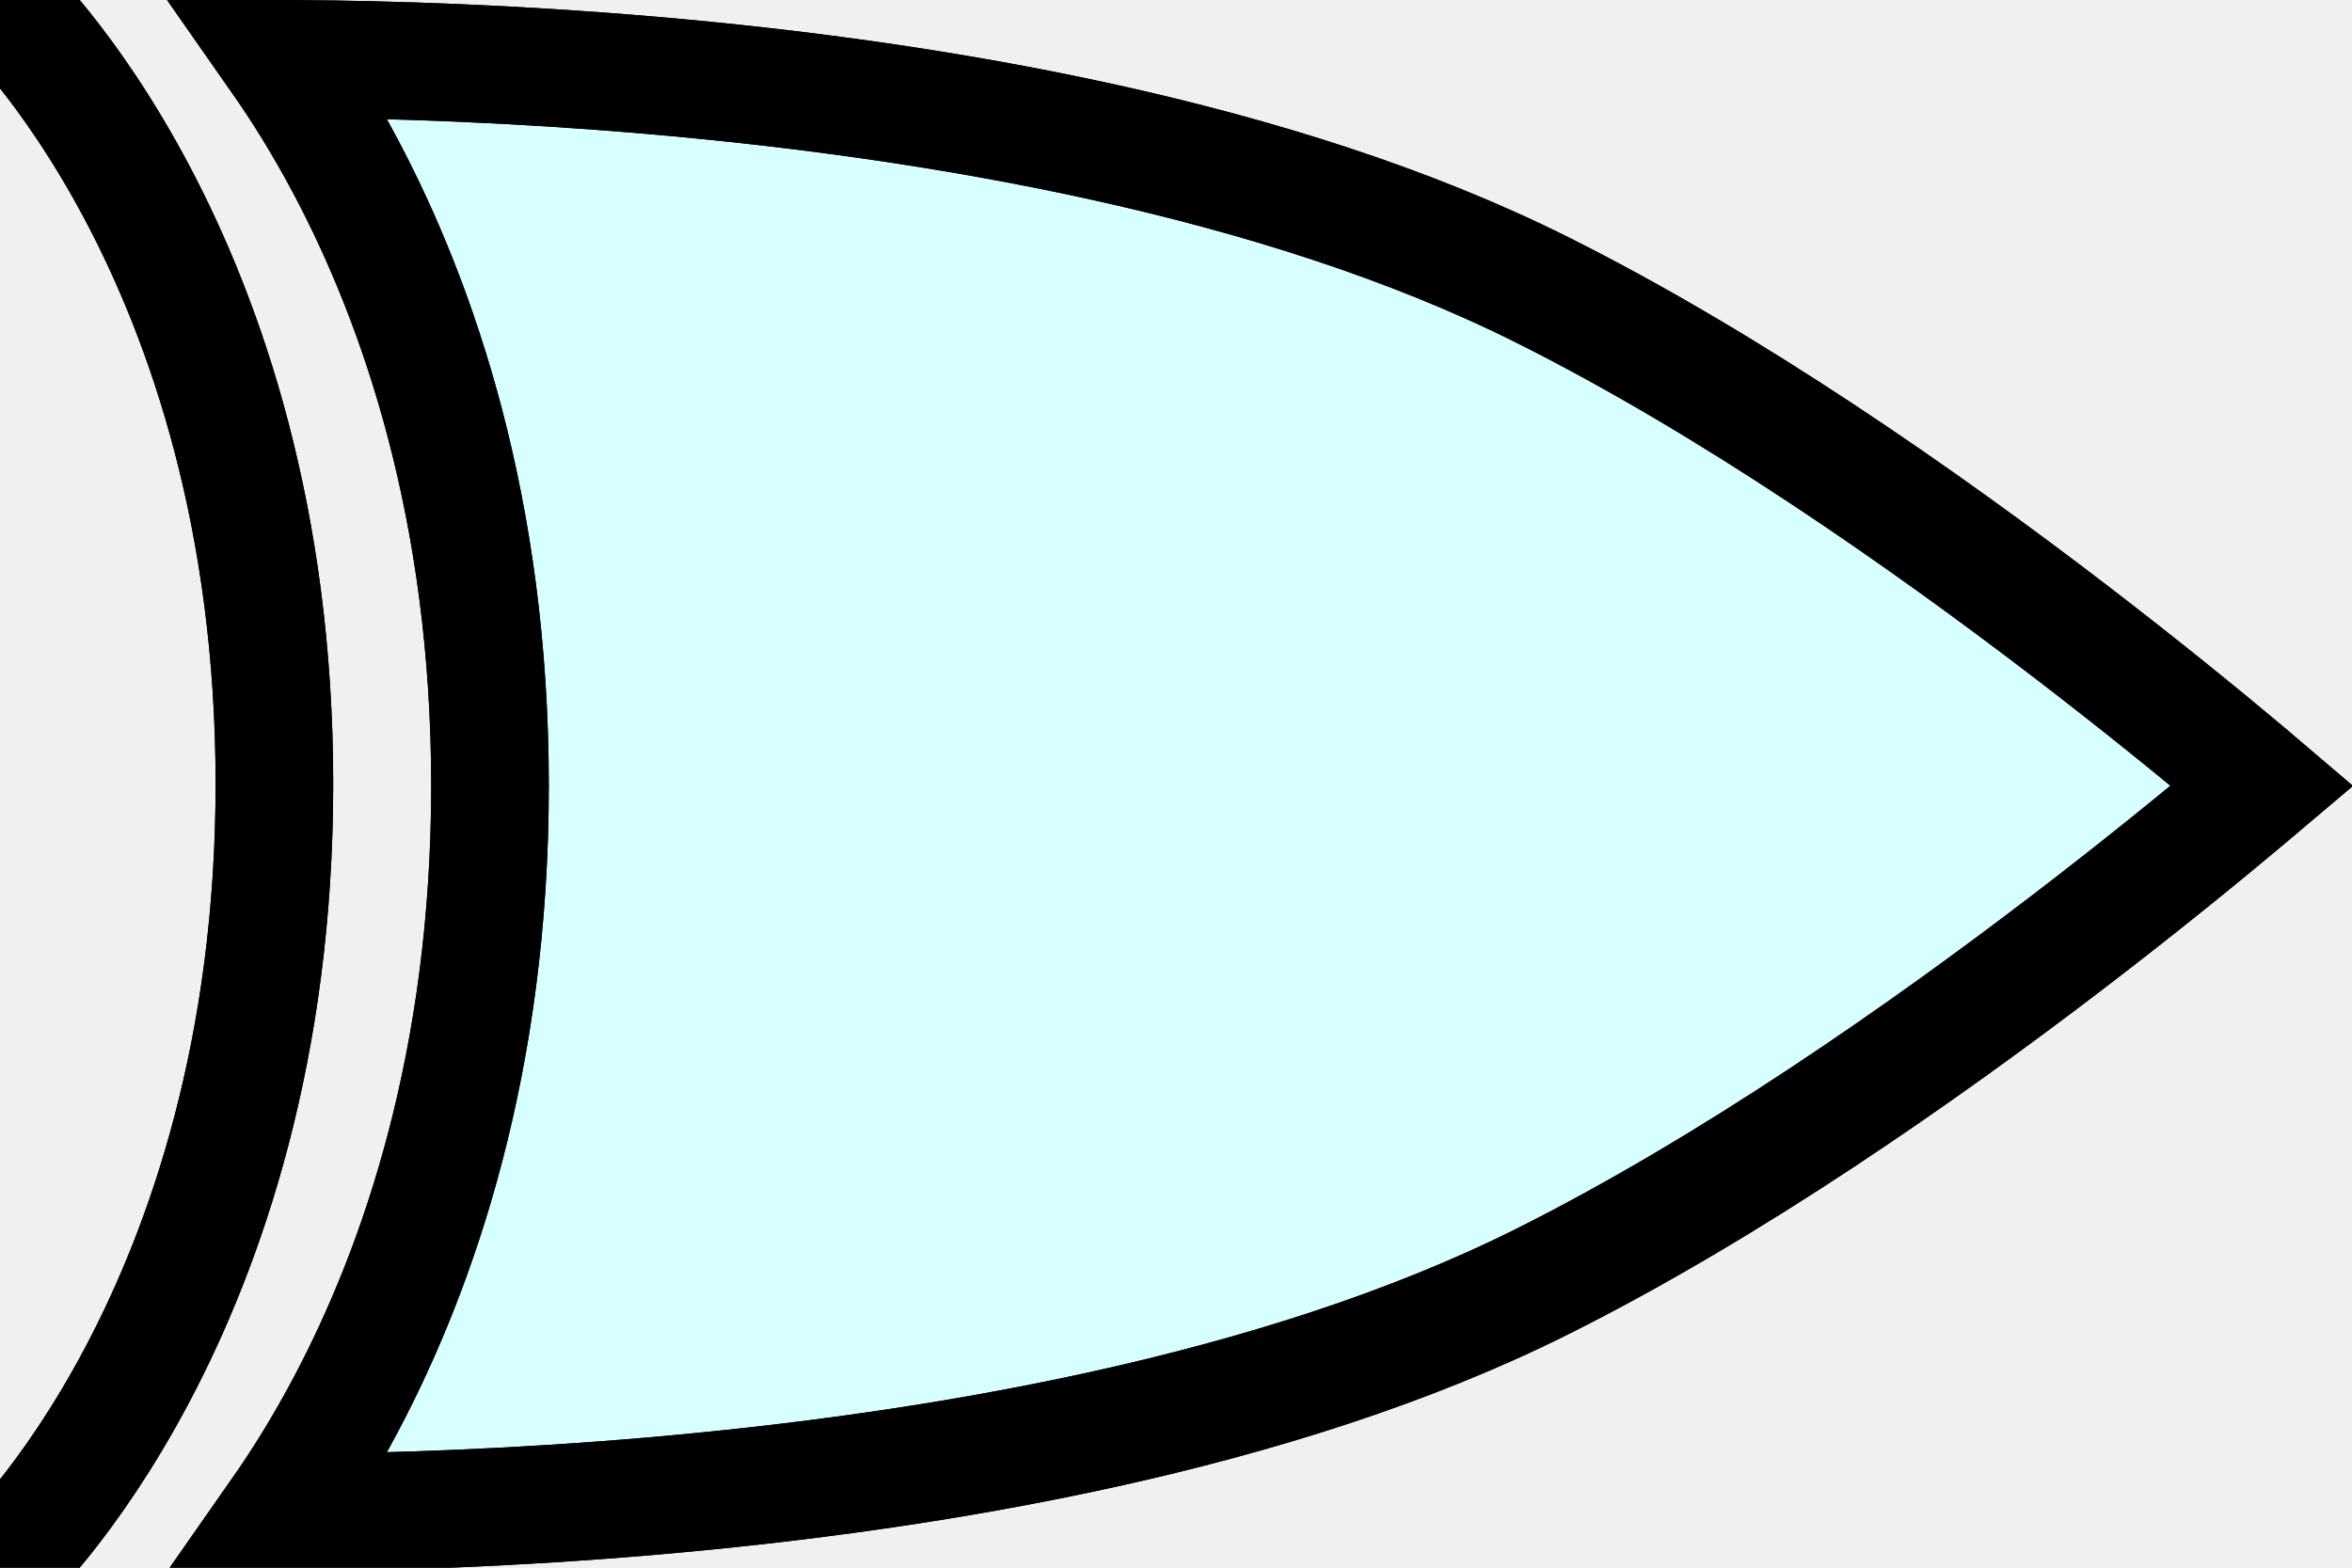
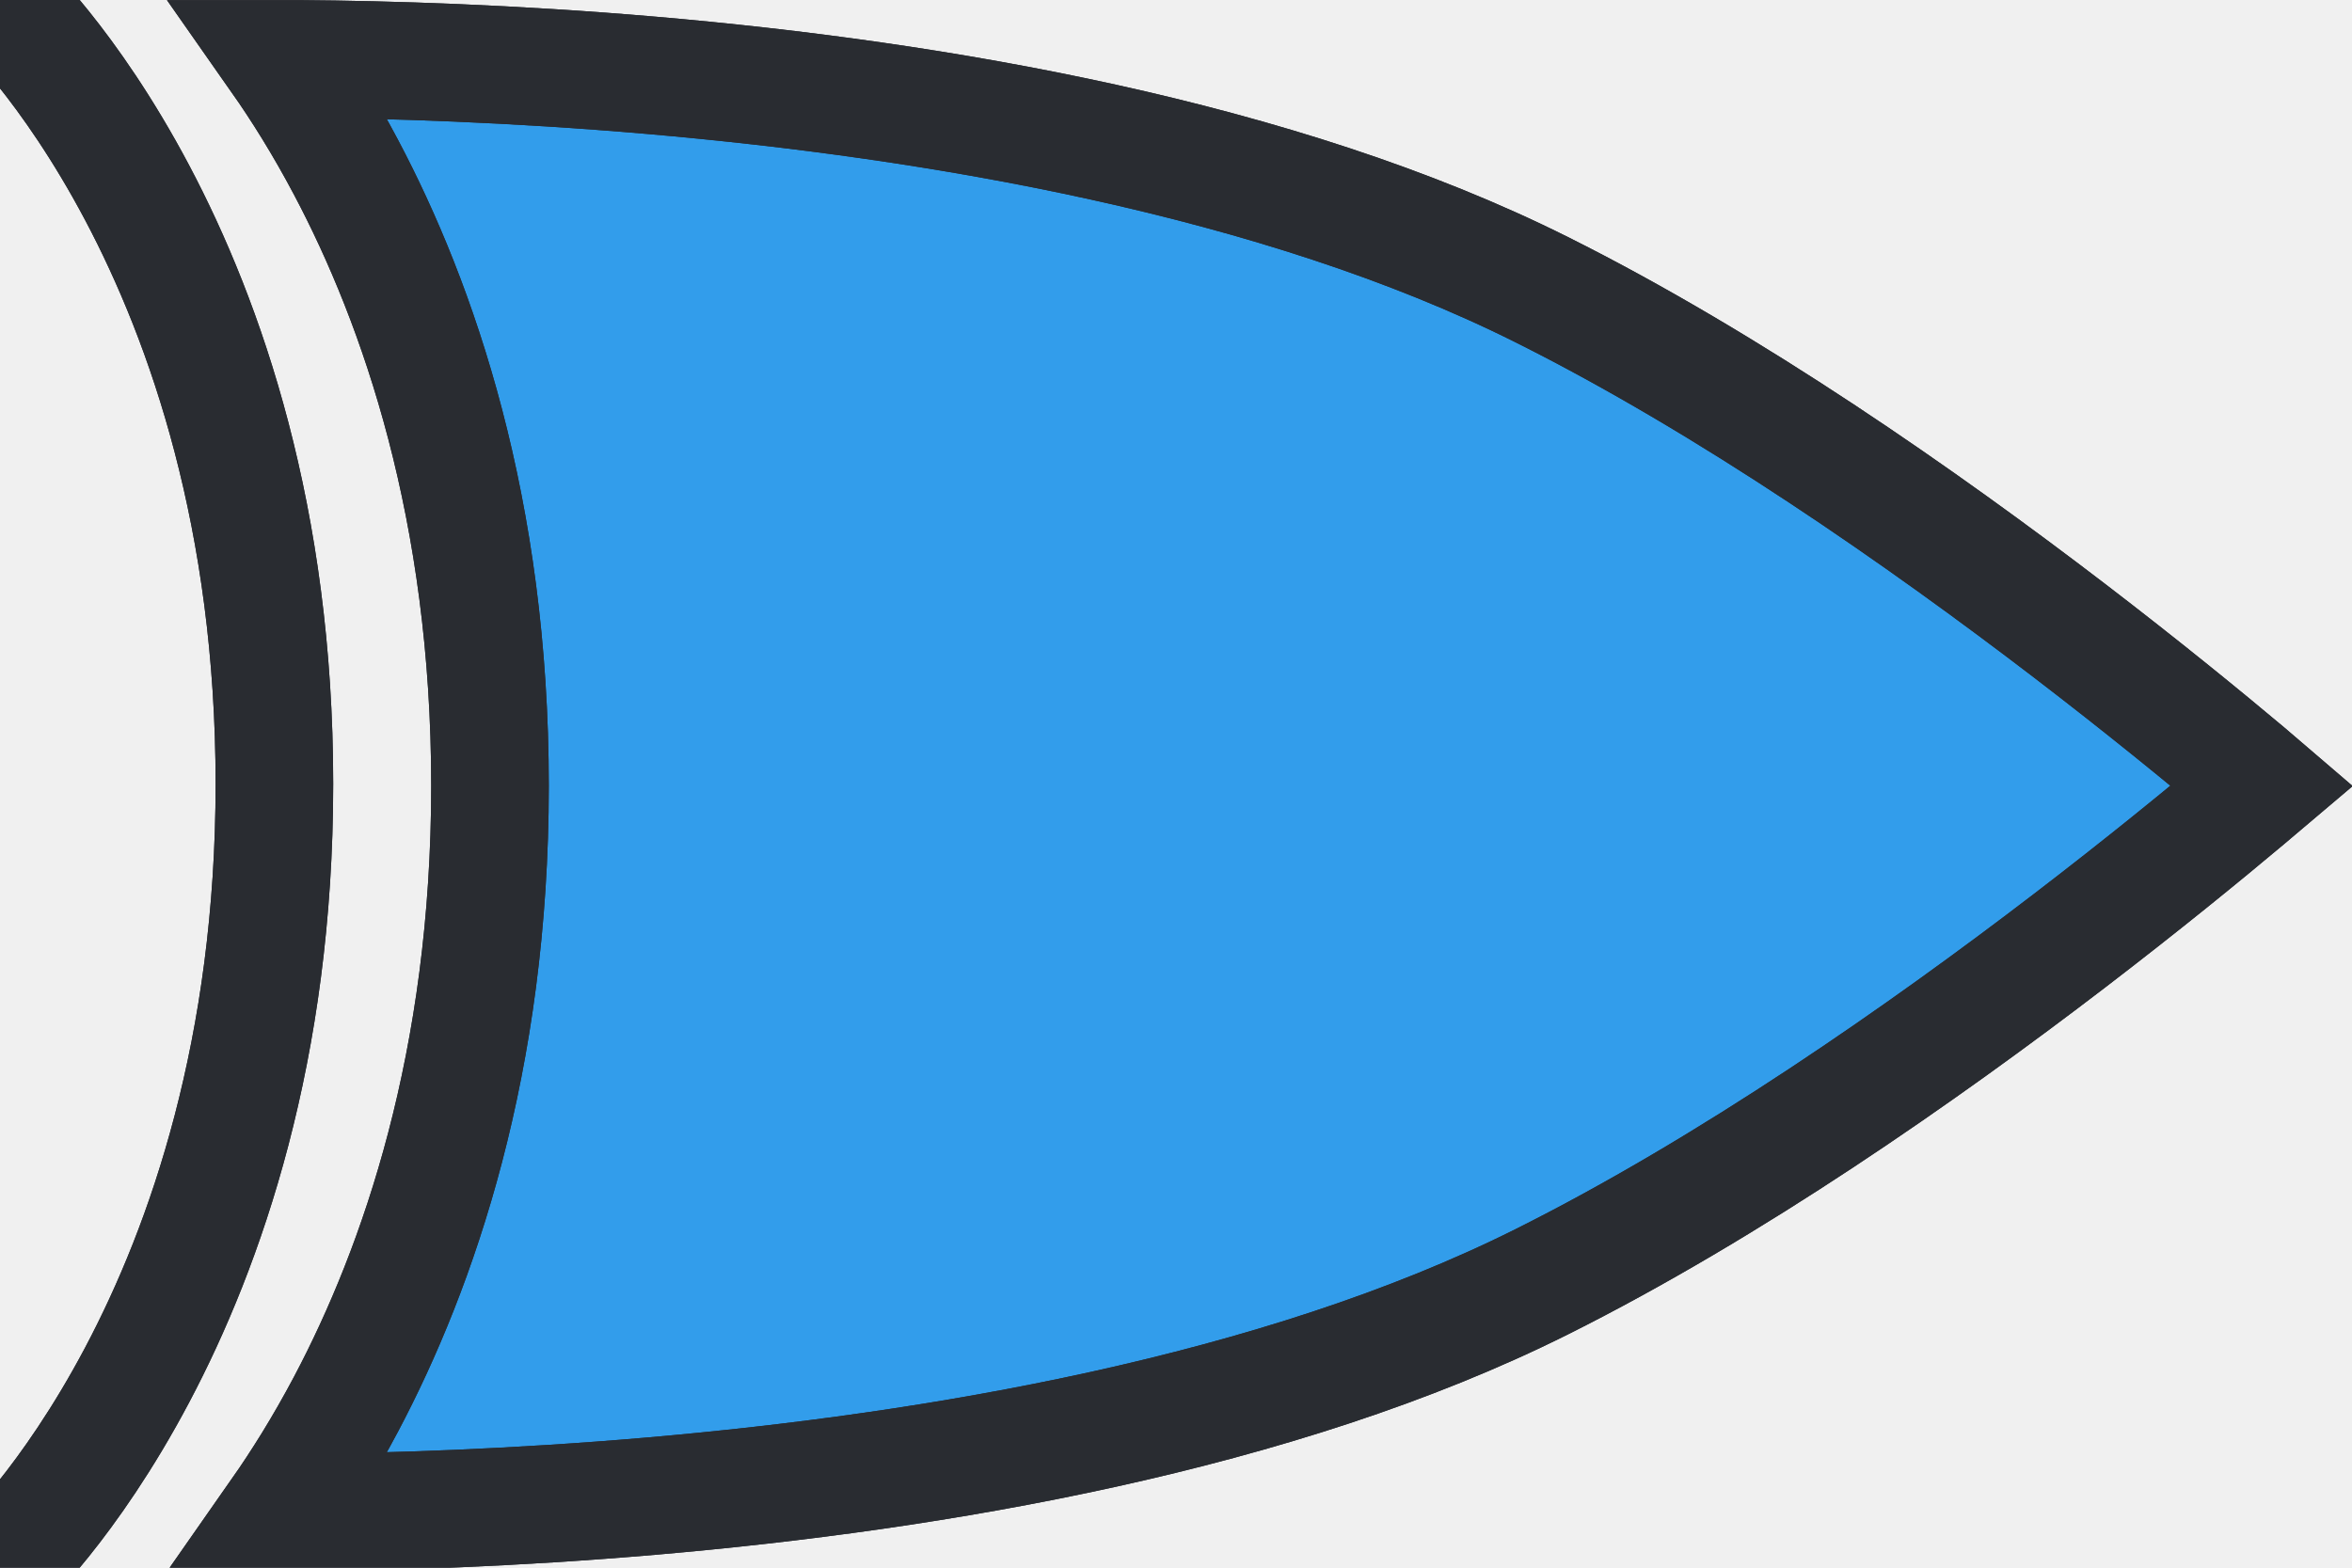
- <svg xmlns="http://www.w3.org/2000/svg" width="60" height="40" viewBox="0 0 60 40" fill="none">
+ <svg xmlns="http://www.w3.org/2000/svg" width="60" height="40" fill="none" viewBox="0 0 60 40">
  <g clip-path="url(#clip0_4_277)">
-     <path d="M7.649 1.503C9.903 1.519 13.053 1.614 16.632 1.923C23.831 2.545 32.602 4.026 39.329 7.39C44.145 9.797 49.058 13.231 52.793 16.091C54.654 17.516 56.21 18.788 57.3 19.703C57.443 19.823 57.576 19.94 57.702 20.047C57.575 20.154 57.443 20.271 57.3 20.392C56.211 21.307 54.654 22.579 52.793 24.004C49.058 26.863 44.145 30.298 39.329 32.706C32.602 36.07 23.831 37.551 16.632 38.173C13.053 38.482 9.903 38.576 7.649 38.593C7.475 38.594 7.306 38.592 7.143 38.593C7.669 37.841 8.249 36.921 8.826 35.83C10.678 32.33 12.5 27.091 12.5 20.048C12.5 13.005 10.678 7.765 8.826 4.266C8.249 3.175 7.669 2.255 7.143 1.503C7.306 1.503 7.475 1.502 7.649 1.503Z" fill="#D8FFFF" data-silicon-fill="SILICON_BLUE" />
-     <path d="M7.649 1.503C9.903 1.519 13.053 1.614 16.632 1.923C23.831 2.545 32.602 4.026 39.329 7.39C44.145 9.797 49.058 13.231 52.793 16.091C54.654 17.516 56.21 18.788 57.3 19.703C57.443 19.823 57.576 19.94 57.702 20.047C57.575 20.154 57.443 20.271 57.3 20.392C56.211 21.307 54.654 22.579 52.793 24.004C49.058 26.863 44.145 30.298 39.329 32.706C32.602 36.07 23.831 37.551 16.632 38.173C13.053 38.482 9.903 38.576 7.649 38.593C7.475 38.594 7.306 38.592 7.143 38.593C7.669 37.841 8.249 36.921 8.826 35.83C10.678 32.33 12.5 27.091 12.5 20.048C12.5 13.005 10.678 7.765 8.826 4.266C8.249 3.175 7.669 2.255 7.143 1.503C7.306 1.503 7.475 1.502 7.649 1.503Z" stroke="black" stroke-width="3" data-silicon-stroke="SILICON_INK" />
-     <path d="M7.649 1.503C9.903 1.519 13.053 1.614 16.632 1.923C23.831 2.545 32.602 4.026 39.329 7.39C44.145 9.797 49.058 13.231 52.793 16.091C54.654 17.516 56.21 18.788 57.3 19.703C57.443 19.823 57.576 19.94 57.702 20.047C57.575 20.154 57.443 20.271 57.3 20.392C56.211 21.307 54.654 22.579 52.793 24.004C49.058 26.863 44.145 30.298 39.329 32.706C32.602 36.07 23.831 37.551 16.632 38.173C13.053 38.482 9.903 38.576 7.649 38.593C7.475 38.594 7.306 38.592 7.143 38.593C7.669 37.841 8.249 36.921 8.826 35.83C10.678 32.33 12.5 27.091 12.5 20.048C12.5 13.005 10.678 7.765 8.826 4.266C8.249 3.175 7.669 2.255 7.143 1.503C7.306 1.503 7.475 1.502 7.649 1.503Z" stroke="black" stroke-width="3" data-silicon-stroke="SILICON_INK" />
-     <path d="M0 0C0 0 7 6.452 7 20C7 33.548 0 40 0 40" stroke="black" stroke-width="3" data-silicon-stroke="SILICON_INK" />
-     <path d="M0 0C0 0 7 6.452 7 20C7 33.548 0 40 0 40" stroke="black" stroke-width="3" data-silicon-stroke="SILICON_INK" />
+     <path fill="#329deb" d="M7.649 1.503c2.253.017 5.403.111 8.982.42 7.199.622 15.97 2.103 22.697 5.467 4.816 2.408 9.729 5.842 13.464 8.701 1.861 1.425 3.417 2.697 4.507 3.612.143.12.276.236.402.344-.127.107-.259.224-.402.345-1.089.915-2.646 2.187-4.507 3.612-3.735 2.86-8.648 6.294-13.464 8.702-6.728 3.364-15.498 4.845-22.697 5.467-3.579.309-6.729.403-8.982.42-.174.001-.344-0-.507 0 .526-.752 1.106-1.672 1.684-2.763C10.678 32.33 12.5 27.091 12.5 20.048S10.678 7.765 8.826 4.266c-.577-1.091-1.157-2.011-1.684-2.763.163 0.0.332-.001.507 0" data-silicon-fill="SILICON_BLUE" style="fill:#329deb !important;" />
+     <path stroke="#292c31" stroke-width="3" d="M7.649 1.503c2.253.017 5.403.111 8.982.42 7.199.622 15.97 2.103 22.697 5.467 4.816 2.408 9.729 5.842 13.464 8.701 1.861 1.425 3.417 2.697 4.507 3.612.143.12.276.236.402.344-.127.107-.259.224-.402.345-1.089.915-2.646 2.187-4.507 3.612-3.735 2.86-8.648 6.294-13.464 8.702-6.728 3.364-15.498 4.845-22.697 5.467-3.579.309-6.729.403-8.982.42-.174.001-.344-0-.507 0 .526-.752 1.106-1.672 1.684-2.763C10.678 32.33 12.5 27.091 12.5 20.048S10.678 7.765 8.826 4.266c-.577-1.091-1.157-2.011-1.684-2.763.163 0.0.332-.001.507 0Z" data-silicon-stroke="SILICON_INK" style="stroke:#292c31 !important;" />
+     <path stroke="#292c31" stroke-width="3" d="M7.649 1.503c2.253.017 5.403.111 8.982.42 7.199.622 15.97 2.103 22.697 5.467 4.816 2.408 9.729 5.842 13.464 8.701 1.861 1.425 3.417 2.697 4.507 3.612.143.12.276.236.402.344-.127.107-.259.224-.402.345-1.089.915-2.646 2.187-4.507 3.612-3.735 2.86-8.648 6.294-13.464 8.702-6.728 3.364-15.498 4.845-22.697 5.467-3.579.309-6.729.403-8.982.42-.174.001-.344-0-.507 0 .526-.752 1.106-1.672 1.684-2.763C10.678 32.33 12.5 27.091 12.5 20.048S10.678 7.765 8.826 4.266c-.577-1.091-1.157-2.011-1.684-2.763.163 0.0.332-.001.507 0Z" data-silicon-stroke="SILICON_INK" style="stroke:#292c31 !important;" />
+     <path stroke="#292c31" stroke-width="3" d="M0 0s7 6.452 7 20c0 13.548-7 20-7 20" data-silicon-stroke="SILICON_INK" style="stroke:#292c31 !important;" />
+     <path stroke="#292c31" stroke-width="3" d="M0 0s7 6.452 7 20c0 13.548-7 20-7 20" data-silicon-stroke="SILICON_INK" style="stroke:#292c31 !important;" />
  </g>
  <defs>
    <clipPath id="clip0_4_277">
-       <rect width="60" height="40" fill="white" />
+       <path fill="#fff" d="M0 0h60v40H0z" />
    </clipPath>
  </defs>
</svg>
